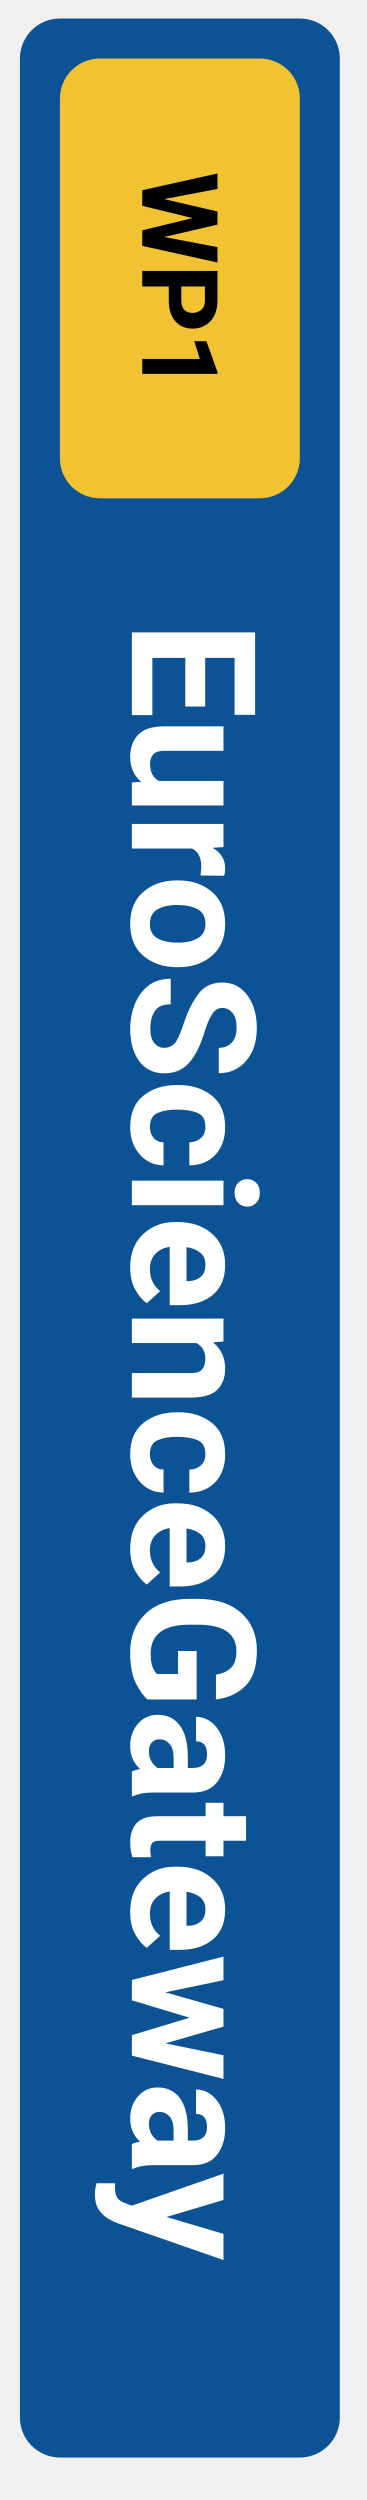
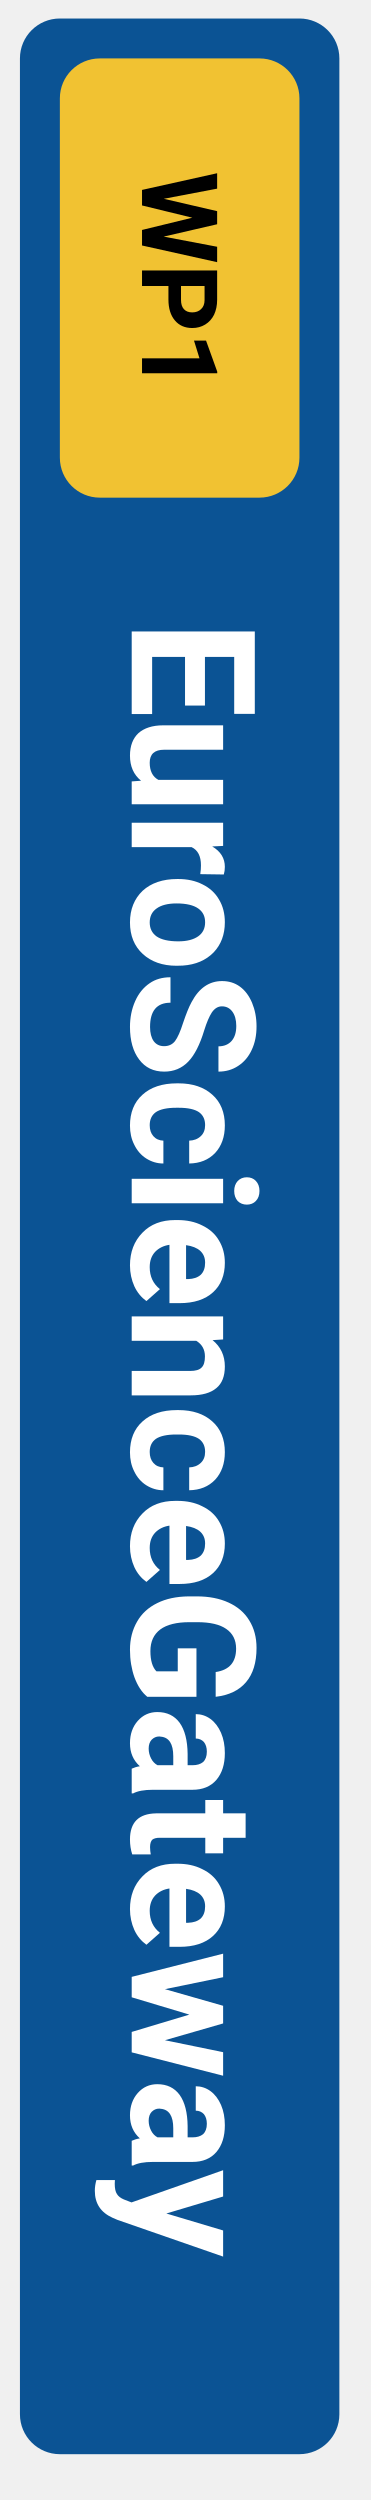
- <svg xmlns="http://www.w3.org/2000/svg" width="100%" height="100%" viewBox="0 0 433 2954" version="1.1" xml:space="preserve" style="fill-rule:evenodd;clip-rule:evenodd;stroke-linejoin:round;stroke-miterlimit:2;">
-   <g transform="matrix(1,0,0,1,-6378,-923)">
+ <svg xmlns="http://www.w3.org/2000/svg" width="100%" height="100%" viewBox="0 0 73 493" version="1.1" xml:space="preserve" style="fill-rule:evenodd;clip-rule:evenodd;stroke-linejoin:round;stroke-miterlimit:2;">
+   <g transform="matrix(0.166667,0,0,0.166667,-1063,-153.833)">
    <g transform="matrix(1,0,0,1,0,94.4882)">
      <g>
        <g transform="matrix(0.8,0,0,1.00412,1412.6,553.903)">
-           <path d="M6708.66,342.326C6708.66,316.358 6682.2,295.276 6649.61,295.276L6295.28,295.276C6262.68,295.276 6236.22,316.358 6236.22,342.326L6236.22,3118.3C6236.22,3144.27 6262.68,3165.35 6295.28,3165.35L6649.61,3165.35C6682.2,3165.35 6708.66,3144.27 6708.66,3118.3L6708.66,342.326Z" style="fill:rgb(11,83,148);" />
+           <path d="M6708.66,342.326C6708.66,316.358 6682.2,295.276 6649.61,295.276L6295.28,295.276C6262.68,295.276 6236.22,316.358 6236.22,342.326L6236.22,3118.3C6236.22,3144.27 6262.68,3165.35 6295.28,3165.35L6649.61,3165.35C6682.2,3165.35 6708.66,3144.27 6708.66,3118.3L6708.66,342.326Z" style="fill:#0b5394;" />
        </g>
        <g>
-           <path d="M6732.28,944.882C6732.28,918.807 6711.11,897.638 6685.04,897.638L6496.06,897.638C6469.99,897.638 6448.82,918.807 6448.82,944.882L6448.82,1370.08C6448.82,1396.15 6469.99,1417.32 6496.06,1417.32L6685.04,1417.32C6711.11,1417.32 6732.28,1396.15 6732.28,1370.08L6732.28,944.882Z" style="fill:rgb(241,194,50);" />
+           <path d="M6732.28,944.882C6732.28,918.807 6711.11,897.638 6685.04,897.638L6496.06,897.638C6469.99,897.638 6448.82,918.807 6448.82,944.882L6448.82,1370.08C6448.82,1396.15 6469.99,1417.32 6496.06,1417.32L6685.04,1417.32C6711.11,1417.32 6732.28,1396.15 6732.28,1370.08L6732.28,944.882Z" style="fill:#f1c232;" />
          <g transform="matrix(2.45292e-16,4.00593,-4.00593,2.45292e-16,10621.7,-24995.3)">
-             <g transform="matrix(31.2037,0,0,31.2037,6562.34,1017.41)">
-                         </g>
-             <text x="6497.03px" y="1017.4px" style="font-family:'Roboto-Bold', 'Roboto';font-weight:700;font-size:31.204px;">WP1</text>
+             <g transform="matrix(31.2037,0,0,31.2037,6497.03,1017.41)">
+               <path d="M0.617,-0.205L0.713,-0.711L0.859,-0.711L0.701,-0L0.554,-0L0.438,-0.476L0.322,-0L0.175,-0L0.017,-0.711L0.163,-0.711L0.259,-0.206L0.376,-0.711L0.5,-0.711L0.617,-0.205Z" style="fill-rule:nonzero;" />
+             </g>
+             <g transform="matrix(31.2037,0,0,31.2037,6524.31,1017.41)">
+               <path d="M0.21,-0.25L0.21,-0L0.063,-0L0.063,-0.711L0.341,-0.711C0.394,-0.711 0.441,-0.701 0.482,-0.682C0.522,-0.662 0.553,-0.634 0.575,-0.598C0.597,-0.562 0.608,-0.521 0.608,-0.476C0.608,-0.406 0.584,-0.351 0.536,-0.311C0.489,-0.271 0.423,-0.25 0.338,-0.25L0.21,-0.25ZM0.21,-0.369L0.341,-0.369C0.38,-0.369 0.409,-0.378 0.429,-0.396C0.45,-0.415 0.46,-0.441 0.46,-0.475C0.46,-0.509 0.45,-0.538 0.429,-0.559C0.409,-0.581 0.38,-0.592 0.344,-0.592L0.21,-0.592L0.21,-0.369Z" style="fill-rule:nonzero;" />
+             </g>
+             <g transform="matrix(31.2037,0,0,31.2037,6544.44,1017.41)">
+               <path d="M0.391,-0L0.25,-0L0.25,-0.544L0.082,-0.492L0.082,-0.606L0.376,-0.712L0.391,-0.712L0.391,-0Z" style="fill-rule:nonzero;" />
+             </g>
          </g>
        </g>
      </g>
    </g>
    <g id="eosc_euro_science_gateway_white.svg">
        </g>
    <g transform="matrix(1.50521e-16,2.45819,-2.45819,1.50521e-16,11522.2,-14335.8)">
-       <g transform="matrix(83.3333,0,0,83.3333,7293.66,2029.29)">
-             </g>
-       <text x="6506.02px" y="2029.29px" style="font-family:'Roboto-Bold', 'Roboto';font-weight:700;font-size:83.333px;fill:white;">EuroScienceGateway</text>
+       <g transform="matrix(83.3333,0,0,83.3333,6506.02,2029.29)">
+         <path d="M0.491,-0.308L0.21,-0.308L0.21,-0.118L0.54,-0.118L0.54,-0L0.063,-0L0.063,-0.711L0.539,-0.711L0.539,-0.592L0.21,-0.592L0.21,-0.423L0.491,-0.423L0.491,-0.308Z" style="fill:#fff;fill-rule:nonzero;" />
+       </g>
+       <g transform="matrix(83.3333,0,0,83.3333,6552.2,2029.29)">
+         <path d="M0.371,-0.054C0.336,-0.011 0.288,0.01 0.226,0.01C0.169,0.01 0.126,-0.007 0.096,-0.039C0.067,-0.072 0.051,-0.119 0.051,-0.182L0.051,-0.528L0.192,-0.528L0.192,-0.187C0.192,-0.132 0.217,-0.104 0.267,-0.104C0.315,-0.104 0.348,-0.121 0.366,-0.154L0.366,-0.528L0.507,-0.528L0.507,-0L0.375,-0L0.371,-0.054Z" style="fill:#fff;fill-rule:nonzero;" />
+       </g>
+       <g transform="matrix(83.3333,0,0,83.3333,6598.83,2029.29)">
+         <path d="M0.351,-0.396C0.332,-0.399 0.315,-0.4 0.3,-0.4C0.247,-0.4 0.212,-0.382 0.195,-0.346L0.195,-0L0.054,-0L0.054,-0.528L0.188,-0.528L0.191,-0.465C0.22,-0.514 0.259,-0.538 0.309,-0.538C0.325,-0.538 0.339,-0.536 0.353,-0.532L0.351,-0.396Z" style="fill:#fff;fill-rule:nonzero;" />
+       </g>
+       <g transform="matrix(83.3333,0,0,83.3333,6627.76,2029.29)">
+         <path d="M0.032,-0.269C0.032,-0.321 0.042,-0.368 0.063,-0.409C0.083,-0.45 0.112,-0.482 0.15,-0.504C0.188,-0.527 0.232,-0.538 0.282,-0.538C0.353,-0.538 0.411,-0.516 0.456,-0.473C0.501,-0.429 0.527,-0.37 0.532,-0.295L0.533,-0.259C0.533,-0.178 0.51,-0.113 0.465,-0.064C0.42,-0.015 0.359,0.01 0.283,0.01C0.207,0.01 0.146,-0.015 0.1,-0.063C0.055,-0.112 0.032,-0.179 0.032,-0.263L0.032,-0.269ZM0.173,-0.259C0.173,-0.209 0.183,-0.17 0.202,-0.144C0.221,-0.117 0.248,-0.104 0.283,-0.104C0.317,-0.104 0.344,-0.117 0.363,-0.143C0.382,-0.17 0.392,-0.212 0.392,-0.269C0.392,-0.319 0.382,-0.357 0.363,-0.384C0.344,-0.411 0.317,-0.424 0.282,-0.424C0.247,-0.424 0.221,-0.411 0.202,-0.384C0.183,-0.357 0.173,-0.315 0.173,-0.259Z" style="fill:#fff;fill-rule:nonzero;" />
+       </g>
+       <g transform="matrix(83.3333,0,0,83.3333,6674.88,2029.29)">
+         <path d="M0.432,-0.187C0.432,-0.214 0.422,-0.235 0.403,-0.25C0.383,-0.265 0.348,-0.281 0.297,-0.297C0.247,-0.314 0.206,-0.33 0.177,-0.346C0.096,-0.389 0.056,-0.448 0.056,-0.522C0.056,-0.56 0.066,-0.595 0.088,-0.625C0.11,-0.655 0.141,-0.678 0.181,-0.695C0.222,-0.712 0.267,-0.721 0.318,-0.721C0.369,-0.721 0.414,-0.712 0.454,-0.693C0.493,-0.675 0.524,-0.649 0.546,-0.615C0.568,-0.582 0.579,-0.544 0.579,-0.501L0.433,-0.501C0.433,-0.534 0.422,-0.559 0.402,-0.577C0.381,-0.595 0.353,-0.604 0.315,-0.604C0.28,-0.604 0.252,-0.596 0.232,-0.581C0.212,-0.566 0.202,-0.546 0.202,-0.521C0.202,-0.498 0.214,-0.479 0.237,-0.463C0.26,-0.448 0.295,-0.433 0.34,-0.419C0.423,-0.394 0.484,-0.363 0.522,-0.326C0.56,-0.289 0.579,-0.243 0.579,-0.188C0.579,-0.126 0.556,-0.078 0.509,-0.043C0.463,-0.008 0.4,0.01 0.321,0.01C0.267,0.01 0.217,-0 0.172,-0.02C0.127,-0.04 0.093,-0.068 0.069,-0.103C0.045,-0.137 0.034,-0.178 0.034,-0.224L0.181,-0.224C0.181,-0.145 0.228,-0.106 0.321,-0.106C0.356,-0.106 0.383,-0.113 0.403,-0.127C0.422,-0.141 0.432,-0.161 0.432,-0.187Z" style="fill:#fff;fill-rule:nonzero;" />
+       </g>
+       <g transform="matrix(83.3333,0,0,83.3333,6726.11,2029.29)">
+         <path d="M0.274,-0.104C0.3,-0.104 0.321,-0.111 0.337,-0.125C0.354,-0.14 0.362,-0.159 0.363,-0.183L0.495,-0.183C0.495,-0.147 0.485,-0.114 0.466,-0.084C0.447,-0.054 0.42,-0.031 0.387,-0.015C0.354,0.002 0.317,0.01 0.276,0.01C0.201,0.01 0.141,-0.014 0.098,-0.062C0.054,-0.11 0.032,-0.177 0.032,-0.261L0.032,-0.271C0.032,-0.352 0.054,-0.417 0.097,-0.465C0.14,-0.514 0.2,-0.538 0.275,-0.538C0.341,-0.538 0.394,-0.519 0.434,-0.482C0.474,-0.444 0.494,-0.394 0.495,-0.332L0.363,-0.332C0.362,-0.359 0.354,-0.381 0.337,-0.399C0.321,-0.416 0.3,-0.424 0.273,-0.424C0.24,-0.424 0.215,-0.412 0.198,-0.388C0.182,-0.364 0.173,-0.326 0.173,-0.272L0.173,-0.257C0.173,-0.203 0.182,-0.164 0.198,-0.14C0.215,-0.116 0.24,-0.104 0.274,-0.104Z" style="fill:#fff;fill-rule:nonzero;" />
+       </g>
+       <g transform="matrix(83.3333,0,0,83.3333,6769.57,2029.29)">
+         <path d="M0.203,-0L0.062,-0L0.062,-0.528L0.203,-0.528L0.203,-0ZM0.053,-0.665C0.053,-0.686 0.06,-0.704 0.074,-0.717C0.089,-0.731 0.108,-0.738 0.132,-0.738C0.156,-0.738 0.176,-0.731 0.19,-0.717C0.204,-0.704 0.211,-0.686 0.211,-0.665C0.211,-0.644 0.204,-0.626 0.19,-0.612C0.175,-0.599 0.156,-0.592 0.132,-0.592C0.109,-0.592 0.089,-0.599 0.075,-0.612C0.06,-0.626 0.053,-0.644 0.053,-0.665Z" style="fill:#fff;fill-rule:nonzero;" />
+       </g>
+       <g transform="matrix(83.3333,0,0,83.3333,6791.66,2029.29)">
+         <path d="M0.297,0.01C0.22,0.01 0.157,-0.014 0.108,-0.062C0.059,-0.109 0.035,-0.172 0.035,-0.251L0.035,-0.265C0.035,-0.318 0.045,-0.366 0.066,-0.407C0.086,-0.449 0.115,-0.482 0.153,-0.504C0.191,-0.527 0.234,-0.538 0.282,-0.538C0.354,-0.538 0.411,-0.515 0.452,-0.47C0.494,-0.424 0.515,-0.36 0.515,-0.276L0.515,-0.218L0.178,-0.218C0.183,-0.184 0.197,-0.156 0.219,-0.135C0.242,-0.114 0.271,-0.104 0.307,-0.104C0.361,-0.104 0.403,-0.124 0.434,-0.163L0.503,-0.085C0.482,-0.056 0.454,-0.032 0.417,-0.015C0.381,0.001 0.341,0.01 0.297,0.01ZM0.281,-0.424C0.253,-0.424 0.231,-0.415 0.213,-0.396C0.196,-0.377 0.185,-0.35 0.18,-0.314L0.376,-0.314L0.376,-0.326C0.375,-0.357 0.367,-0.381 0.351,-0.399C0.334,-0.416 0.311,-0.424 0.281,-0.424Z" style="fill:#fff;fill-rule:nonzero;" />
+       </g>
+       <g transform="matrix(83.3333,0,0,83.3333,6836.71,2029.29)">
+         <path d="M0.184,-0.528L0.188,-0.467C0.226,-0.514 0.277,-0.538 0.34,-0.538C0.396,-0.538 0.438,-0.522 0.465,-0.489C0.493,-0.456 0.507,-0.407 0.507,-0.341L0.507,-0L0.366,-0L0.366,-0.338C0.366,-0.368 0.36,-0.39 0.347,-0.403C0.334,-0.417 0.312,-0.423 0.282,-0.423C0.242,-0.423 0.212,-0.406 0.192,-0.373L0.192,-0L0.051,-0L0.051,-0.528L0.184,-0.528Z" style="fill:#fff;fill-rule:nonzero;" />
+       </g>
+       <g transform="matrix(83.3333,0,0,83.3333,6883.38,2029.29)">
+         <path d="M0.274,-0.104C0.3,-0.104 0.321,-0.111 0.337,-0.125C0.354,-0.14 0.362,-0.159 0.363,-0.183L0.495,-0.183C0.495,-0.147 0.485,-0.114 0.466,-0.084C0.447,-0.054 0.42,-0.031 0.387,-0.015C0.354,0.002 0.317,0.01 0.276,0.01C0.201,0.01 0.141,-0.014 0.098,-0.062C0.054,-0.11 0.032,-0.177 0.032,-0.261L0.032,-0.271C0.032,-0.352 0.054,-0.417 0.097,-0.465C0.14,-0.514 0.2,-0.538 0.275,-0.538C0.341,-0.538 0.394,-0.519 0.434,-0.482C0.474,-0.444 0.494,-0.394 0.495,-0.332L0.363,-0.332C0.362,-0.359 0.354,-0.381 0.337,-0.399C0.321,-0.416 0.3,-0.424 0.273,-0.424C0.24,-0.424 0.215,-0.412 0.198,-0.388C0.182,-0.364 0.173,-0.326 0.173,-0.272L0.173,-0.257C0.173,-0.203 0.182,-0.164 0.198,-0.14C0.215,-0.116 0.24,-0.104 0.274,-0.104Z" style="fill:#fff;fill-rule:nonzero;" />
+       </g>
+       <g transform="matrix(83.3333,0,0,83.3333,6926.83,2029.29)">
+         <path d="M0.297,0.01C0.22,0.01 0.157,-0.014 0.108,-0.062C0.059,-0.109 0.035,-0.172 0.035,-0.251L0.035,-0.265C0.035,-0.318 0.045,-0.366 0.066,-0.407C0.086,-0.449 0.115,-0.482 0.153,-0.504C0.191,-0.527 0.234,-0.538 0.282,-0.538C0.354,-0.538 0.411,-0.515 0.452,-0.47C0.494,-0.424 0.515,-0.36 0.515,-0.276L0.515,-0.218L0.178,-0.218C0.183,-0.184 0.197,-0.156 0.219,-0.135C0.242,-0.114 0.271,-0.104 0.307,-0.104C0.361,-0.104 0.403,-0.124 0.434,-0.163L0.503,-0.085C0.482,-0.056 0.454,-0.032 0.417,-0.015C0.381,0.001 0.341,0.01 0.297,0.01ZM0.281,-0.424C0.253,-0.424 0.231,-0.415 0.213,-0.396C0.196,-0.377 0.185,-0.35 0.18,-0.314L0.376,-0.314L0.376,-0.326C0.375,-0.357 0.367,-0.381 0.351,-0.399C0.334,-0.416 0.311,-0.424 0.281,-0.424Z" style="fill:#fff;fill-rule:nonzero;" />
+       </g>
+       <g transform="matrix(83.3333,0,0,83.3333,6971.88,2029.29)">
+         <path d="M0.626,-0.09C0.6,-0.058 0.562,-0.034 0.514,-0.016C0.466,0.001 0.413,0.01 0.354,0.01C0.292,0.01 0.239,-0.004 0.192,-0.031C0.146,-0.057 0.11,-0.096 0.085,-0.147C0.059,-0.199 0.047,-0.259 0.046,-0.328L0.046,-0.376C0.046,-0.447 0.058,-0.508 0.082,-0.56C0.106,-0.612 0.14,-0.652 0.185,-0.679C0.23,-0.707 0.283,-0.721 0.344,-0.721C0.428,-0.721 0.494,-0.701 0.542,-0.66C0.589,-0.62 0.617,-0.562 0.626,-0.485L0.483,-0.485C0.477,-0.526 0.462,-0.555 0.44,-0.574C0.418,-0.593 0.387,-0.603 0.348,-0.603C0.298,-0.603 0.26,-0.584 0.234,-0.546C0.208,-0.509 0.195,-0.453 0.195,-0.379L0.195,-0.334C0.195,-0.259 0.209,-0.203 0.237,-0.165C0.266,-0.127 0.307,-0.108 0.362,-0.108C0.417,-0.108 0.456,-0.12 0.479,-0.143L0.479,-0.266L0.346,-0.266L0.346,-0.374L0.626,-0.374L0.626,-0.09Z" style="fill:#fff;fill-rule:nonzero;" />
+       </g>
+       <g transform="matrix(83.3333,0,0,83.3333,7028.64,2029.29)">
+         <path d="M0.36,-0C0.354,-0.013 0.349,-0.028 0.346,-0.047C0.312,-0.009 0.268,0.01 0.213,0.01C0.161,0.01 0.118,-0.005 0.084,-0.035C0.05,-0.065 0.033,-0.103 0.033,-0.148C0.033,-0.204 0.054,-0.247 0.095,-0.277C0.137,-0.307 0.197,-0.322 0.275,-0.323L0.34,-0.323L0.34,-0.353C0.34,-0.377 0.334,-0.397 0.322,-0.412C0.309,-0.426 0.289,-0.434 0.262,-0.434C0.238,-0.434 0.22,-0.428 0.206,-0.417C0.193,-0.405 0.186,-0.389 0.186,-0.37L0.045,-0.37C0.045,-0.4 0.054,-0.429 0.073,-0.455C0.092,-0.481 0.119,-0.501 0.153,-0.516C0.188,-0.531 0.227,-0.538 0.27,-0.538C0.335,-0.538 0.386,-0.522 0.425,-0.489C0.463,-0.456 0.482,-0.41 0.482,-0.351L0.482,-0.122C0.482,-0.072 0.489,-0.034 0.503,-0.008L0.503,-0L0.36,-0ZM0.244,-0.098C0.264,-0.098 0.284,-0.103 0.301,-0.112C0.319,-0.121 0.332,-0.134 0.34,-0.149L0.34,-0.24L0.288,-0.24C0.217,-0.24 0.179,-0.216 0.175,-0.167L0.174,-0.159C0.174,-0.141 0.181,-0.127 0.193,-0.115C0.205,-0.104 0.222,-0.098 0.244,-0.098Z" style="fill:#fff;fill-rule:nonzero;" />
+       </g>
+       <g transform="matrix(83.3333,0,0,83.3333,7073.32,2029.29)">
+         <path d="M0.223,-0.658L0.223,-0.528L0.313,-0.528L0.313,-0.425L0.223,-0.425L0.223,-0.161C0.223,-0.142 0.227,-0.128 0.234,-0.119C0.242,-0.111 0.256,-0.106 0.277,-0.106C0.293,-0.106 0.307,-0.108 0.319,-0.11L0.319,-0.003C0.291,0.006 0.263,0.01 0.233,0.01C0.134,0.01 0.084,-0.04 0.082,-0.14L0.082,-0.425L0.005,-0.425L0.005,-0.528L0.082,-0.528L0.082,-0.658L0.223,-0.658Z" style="fill:#fff;fill-rule:nonzero;" />
+       </g>
+       <g transform="matrix(83.3333,0,0,83.3333,7101.48,2029.29)">
+         <path d="M0.297,0.01C0.22,0.01 0.157,-0.014 0.108,-0.062C0.059,-0.109 0.035,-0.172 0.035,-0.251L0.035,-0.265C0.035,-0.318 0.045,-0.366 0.066,-0.407C0.086,-0.449 0.115,-0.482 0.153,-0.504C0.191,-0.527 0.234,-0.538 0.282,-0.538C0.354,-0.538 0.411,-0.515 0.452,-0.47C0.494,-0.424 0.515,-0.36 0.515,-0.276L0.515,-0.218L0.178,-0.218C0.183,-0.184 0.197,-0.156 0.219,-0.135C0.242,-0.114 0.271,-0.104 0.307,-0.104C0.361,-0.104 0.403,-0.124 0.434,-0.163L0.503,-0.085C0.482,-0.056 0.454,-0.032 0.417,-0.015C0.381,0.001 0.341,0.01 0.297,0.01ZM0.281,-0.424C0.253,-0.424 0.231,-0.415 0.213,-0.396C0.196,-0.377 0.185,-0.35 0.18,-0.314L0.376,-0.314L0.376,-0.326C0.375,-0.357 0.367,-0.381 0.351,-0.399C0.334,-0.416 0.311,-0.424 0.281,-0.424Z" style="fill:#fff;fill-rule:nonzero;" />
+       </g>
+       <g transform="matrix(83.3333,0,0,83.3333,7146.52,2029.29)">
+         <path d="M0.514,-0.192L0.583,-0.528L0.719,-0.528L0.584,-0L0.466,-0L0.366,-0.333L0.266,-0L0.148,-0L0.014,-0.528L0.15,-0.528L0.219,-0.192L0.315,-0.528L0.417,-0.528L0.514,-0.192Z" style="fill:#fff;fill-rule:nonzero;" />
+       </g>
+       <g transform="matrix(83.3333,0,0,83.3333,7207.76,2029.29)">
+         <path d="M0.36,-0C0.354,-0.013 0.349,-0.028 0.346,-0.047C0.312,-0.009 0.268,0.01 0.213,0.01C0.161,0.01 0.118,-0.005 0.084,-0.035C0.05,-0.065 0.033,-0.103 0.033,-0.148C0.033,-0.204 0.054,-0.247 0.095,-0.277C0.137,-0.307 0.197,-0.322 0.275,-0.323L0.34,-0.323L0.34,-0.353C0.34,-0.377 0.334,-0.397 0.322,-0.412C0.309,-0.426 0.289,-0.434 0.262,-0.434C0.238,-0.434 0.22,-0.428 0.206,-0.417C0.193,-0.405 0.186,-0.389 0.186,-0.37L0.045,-0.37C0.045,-0.4 0.054,-0.429 0.073,-0.455C0.092,-0.481 0.119,-0.501 0.153,-0.516C0.188,-0.531 0.227,-0.538 0.27,-0.538C0.335,-0.538 0.386,-0.522 0.425,-0.489C0.463,-0.456 0.482,-0.41 0.482,-0.351L0.482,-0.122C0.482,-0.072 0.489,-0.034 0.503,-0.008L0.503,-0L0.36,-0ZM0.244,-0.098C0.264,-0.098 0.284,-0.103 0.301,-0.112C0.319,-0.121 0.332,-0.134 0.34,-0.149L0.34,-0.24L0.288,-0.24C0.217,-0.24 0.179,-0.216 0.175,-0.167L0.174,-0.159C0.174,-0.141 0.181,-0.127 0.193,-0.115C0.205,-0.104 0.222,-0.098 0.244,-0.098Z" style="fill:#fff;fill-rule:nonzero;" />
+       </g>
+       <g transform="matrix(83.3333,0,0,83.3333,7251.83,2029.29)">
+         <path d="M0.251,-0.2L0.349,-0.528L0.5,-0.528L0.288,0.082L0.276,0.11C0.245,0.179 0.193,0.213 0.12,0.213C0.1,0.213 0.079,0.21 0.058,0.204L0.058,0.097L0.079,0.098C0.106,0.098 0.126,0.094 0.139,0.085C0.152,0.077 0.162,0.064 0.17,0.045L0.187,0.001L0.001,-0.528L0.153,-0.528L0.251,-0.2Z" style="fill:#fff;fill-rule:nonzero;" />
+       </g>
    </g>
  </g>
</svg>
